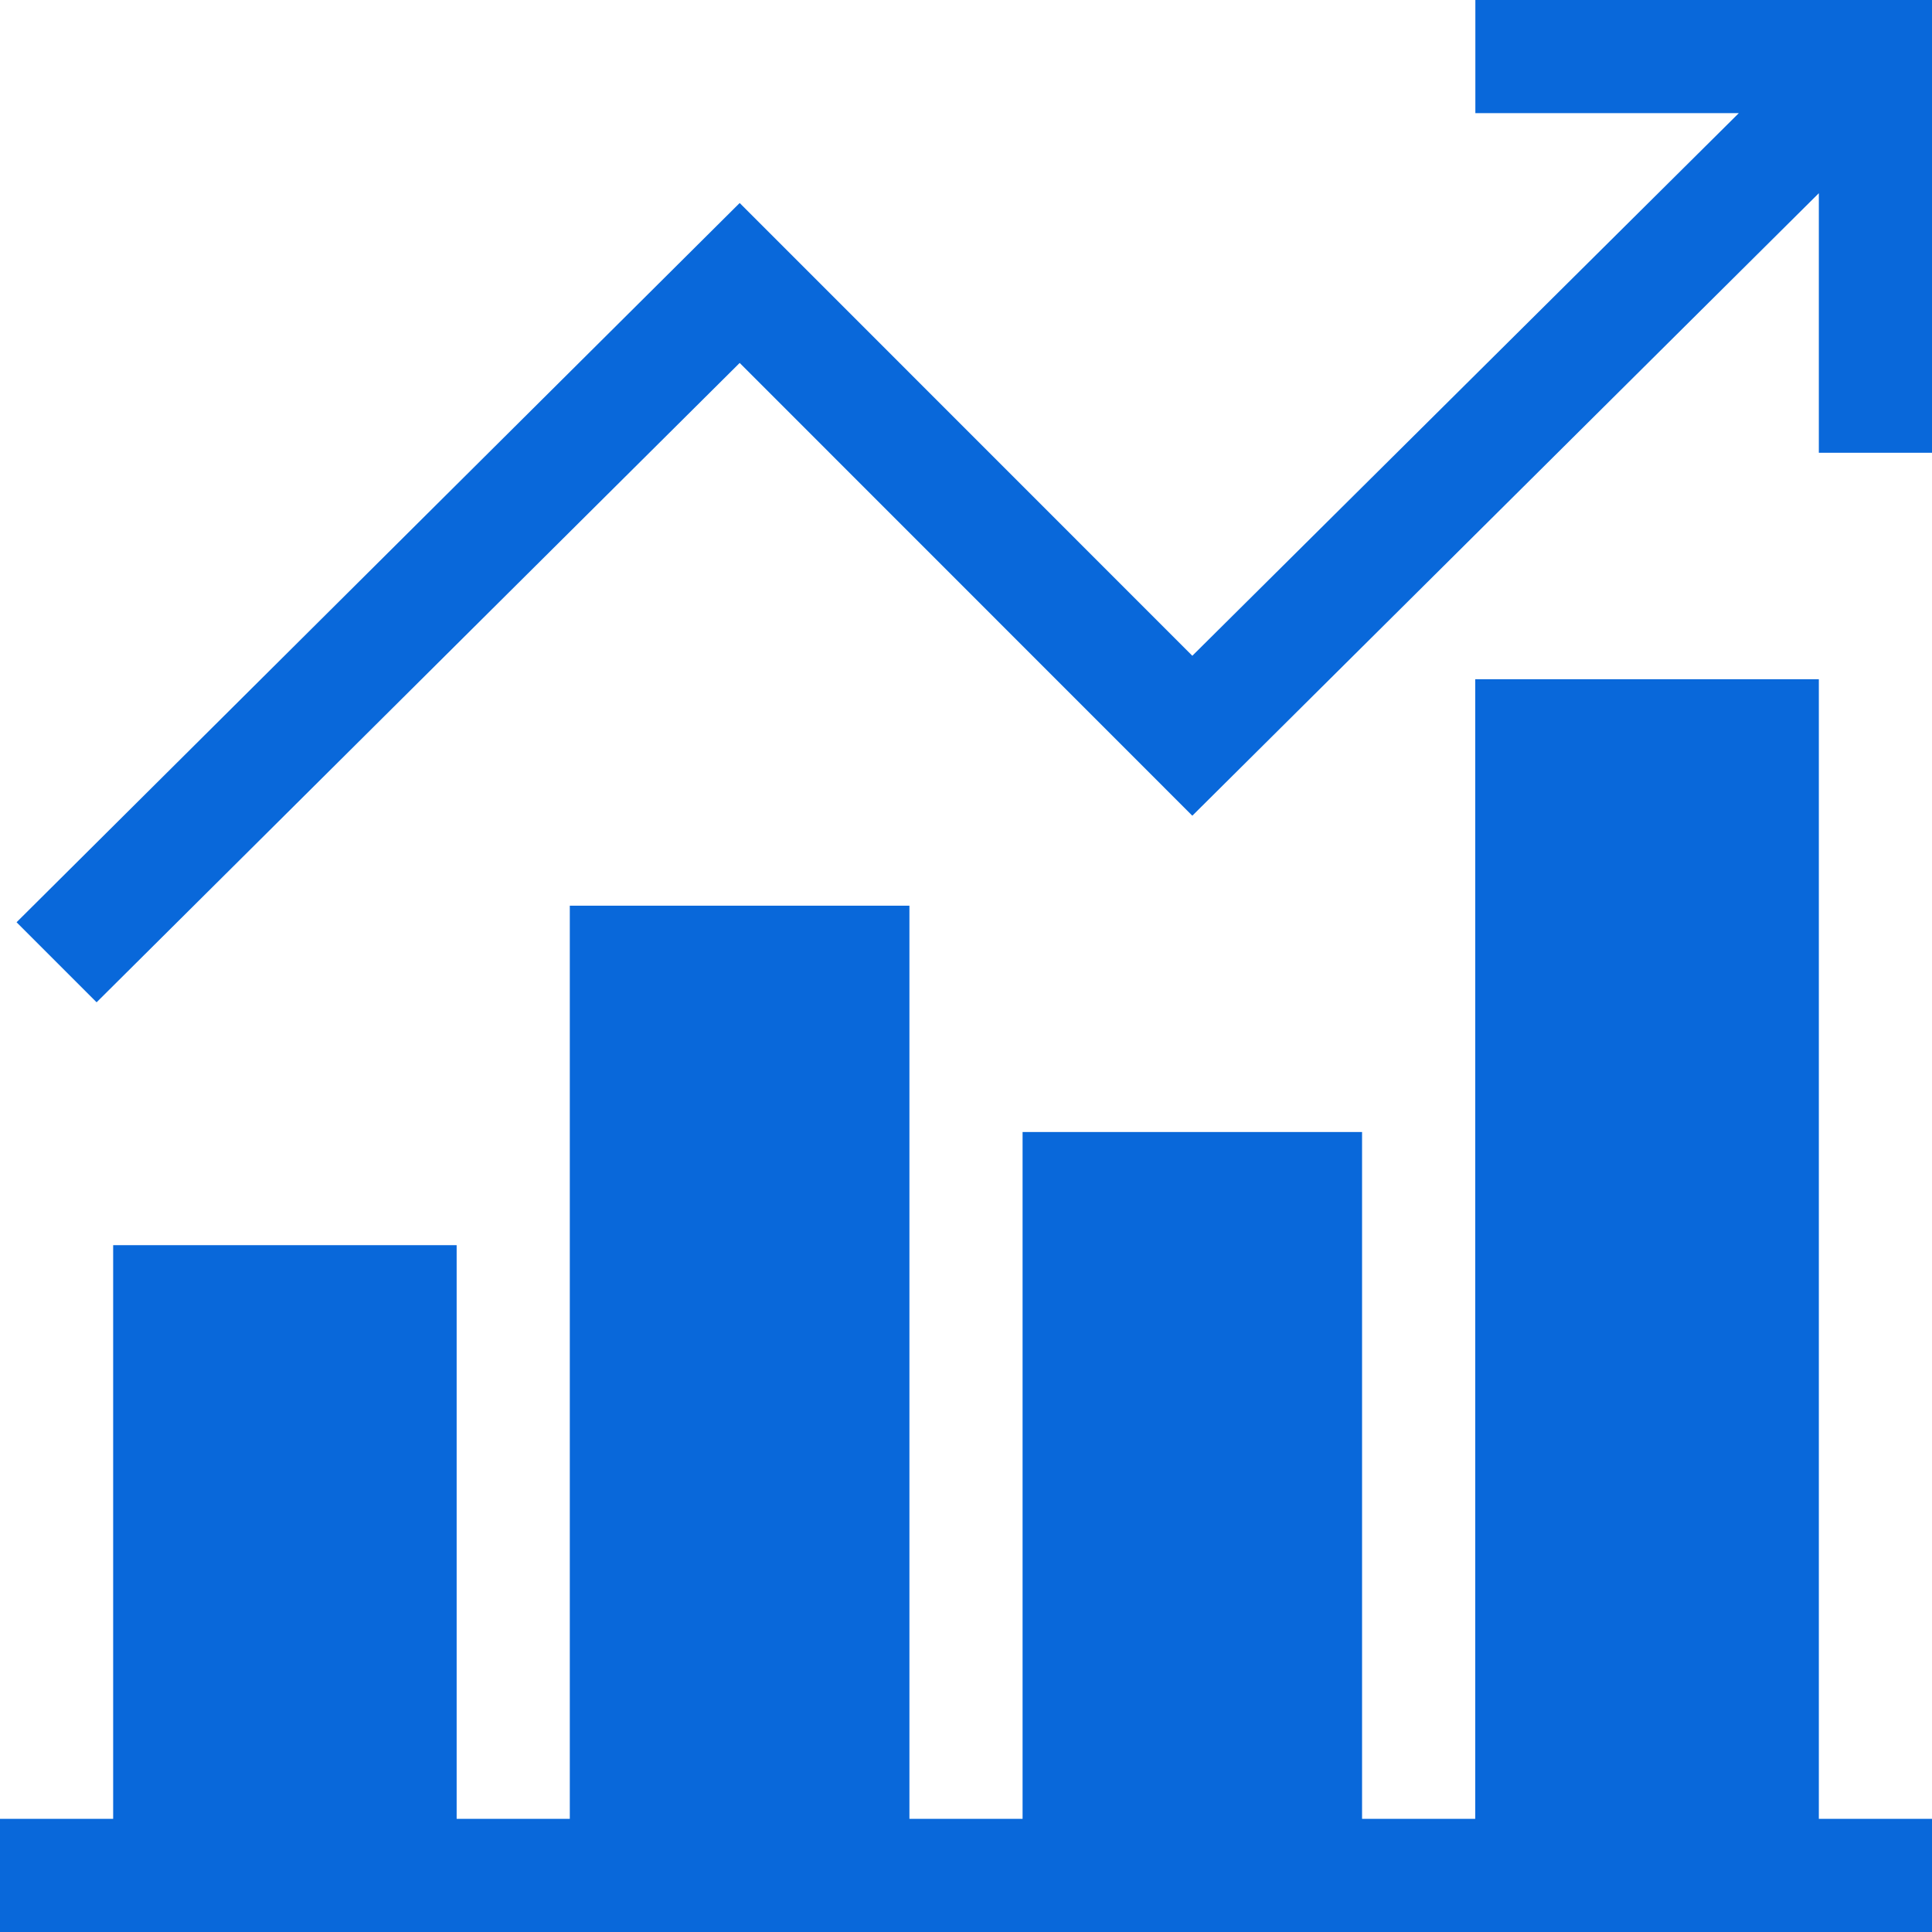
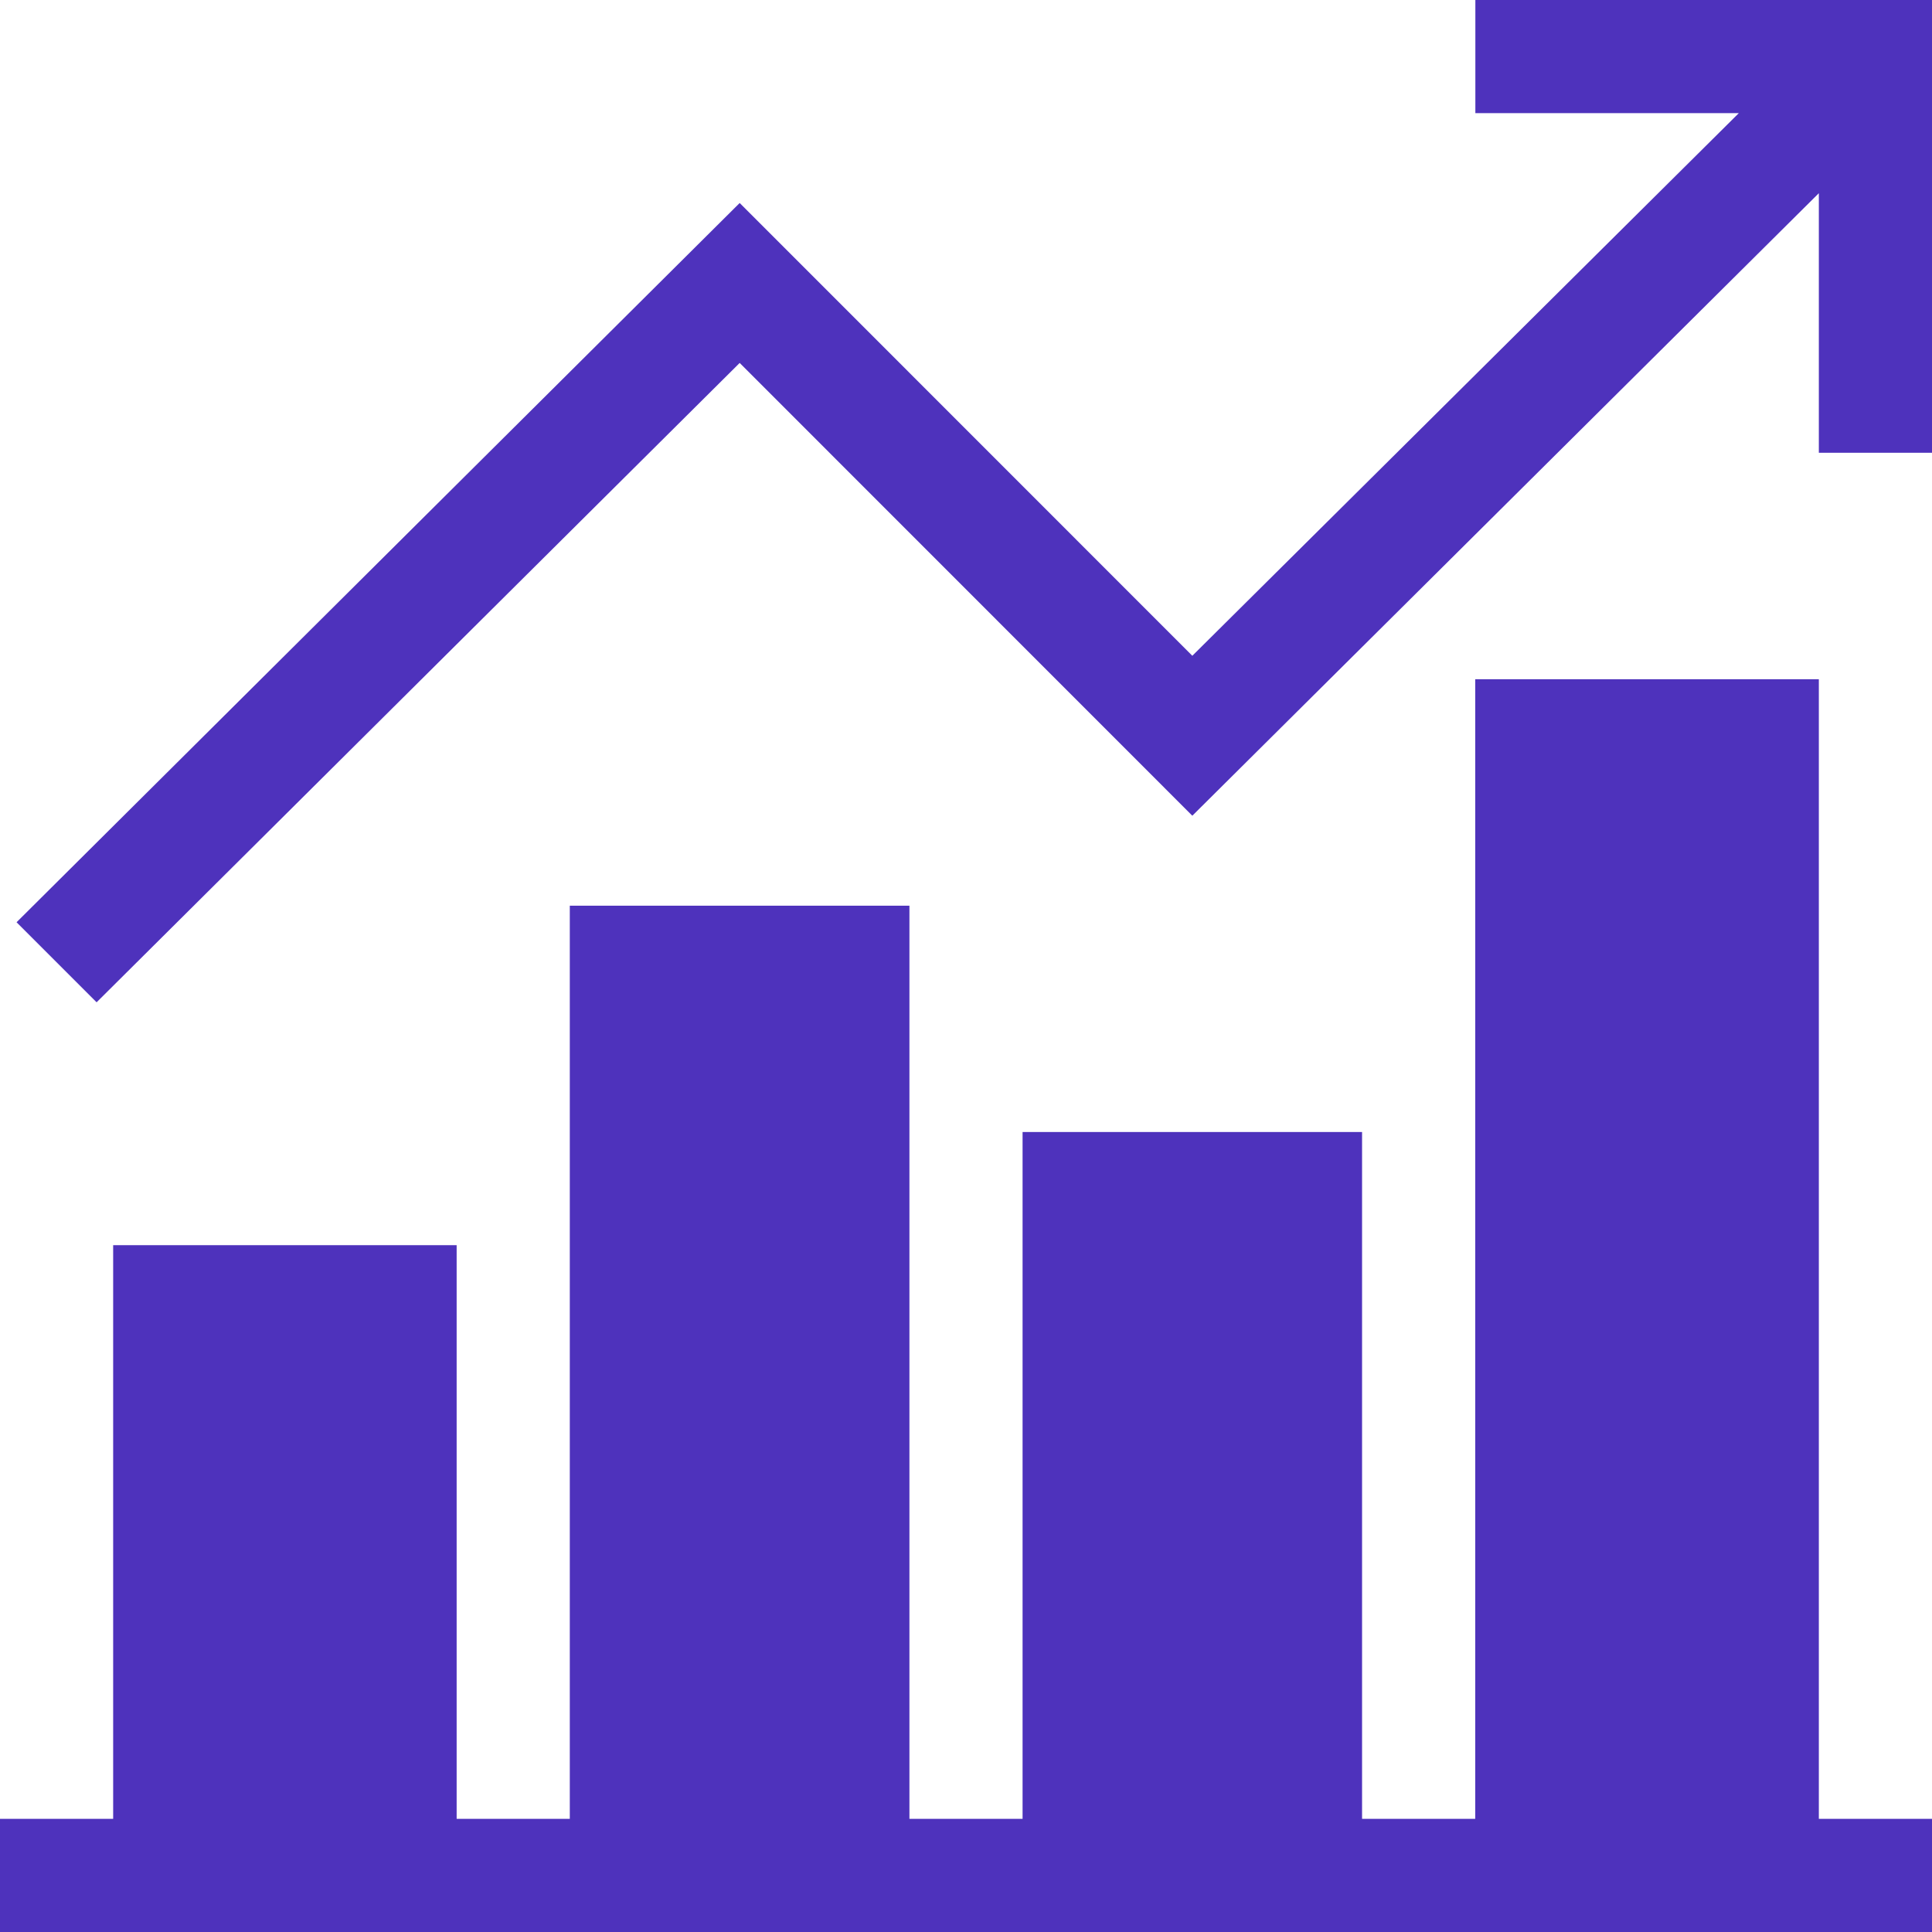
<svg xmlns="http://www.w3.org/2000/svg" width="14" height="14" fill="none">
-   <path fill="#0968da" d="M14 13.18h-.82V4.922H10.69v8.258h-.82V8.203h-2.46v4.977H6.59V6.563H4.129v6.617h-.82V9.023H.82v4.157H0V14h14v-.82Z" />
-   <path fill="#0968da" d="M14 3.281V0h-3.309v.82H12.6L8.64 4.752 5.36 1.471.12 6.683l.58.58L5.36 2.63l3.28 3.281L13.18 1.4v1.881H14Z" />
+   <path fill="#4e32bc" d="M14 13.18h-.82V4.922H10.69v8.258h-.82V8.203h-2.46v4.977H6.59V6.563H4.129v6.617h-.82V9.023H.82v4.157H0V14h14v-.82Z" />
+   <path fill="#4e32bc" d="M14 3.281V0h-3.309v.82H12.6L8.64 4.752 5.36 1.471.12 6.683l.58.58L5.36 2.63l3.28 3.281L13.18 1.4v1.881H14Z" />
</svg>
